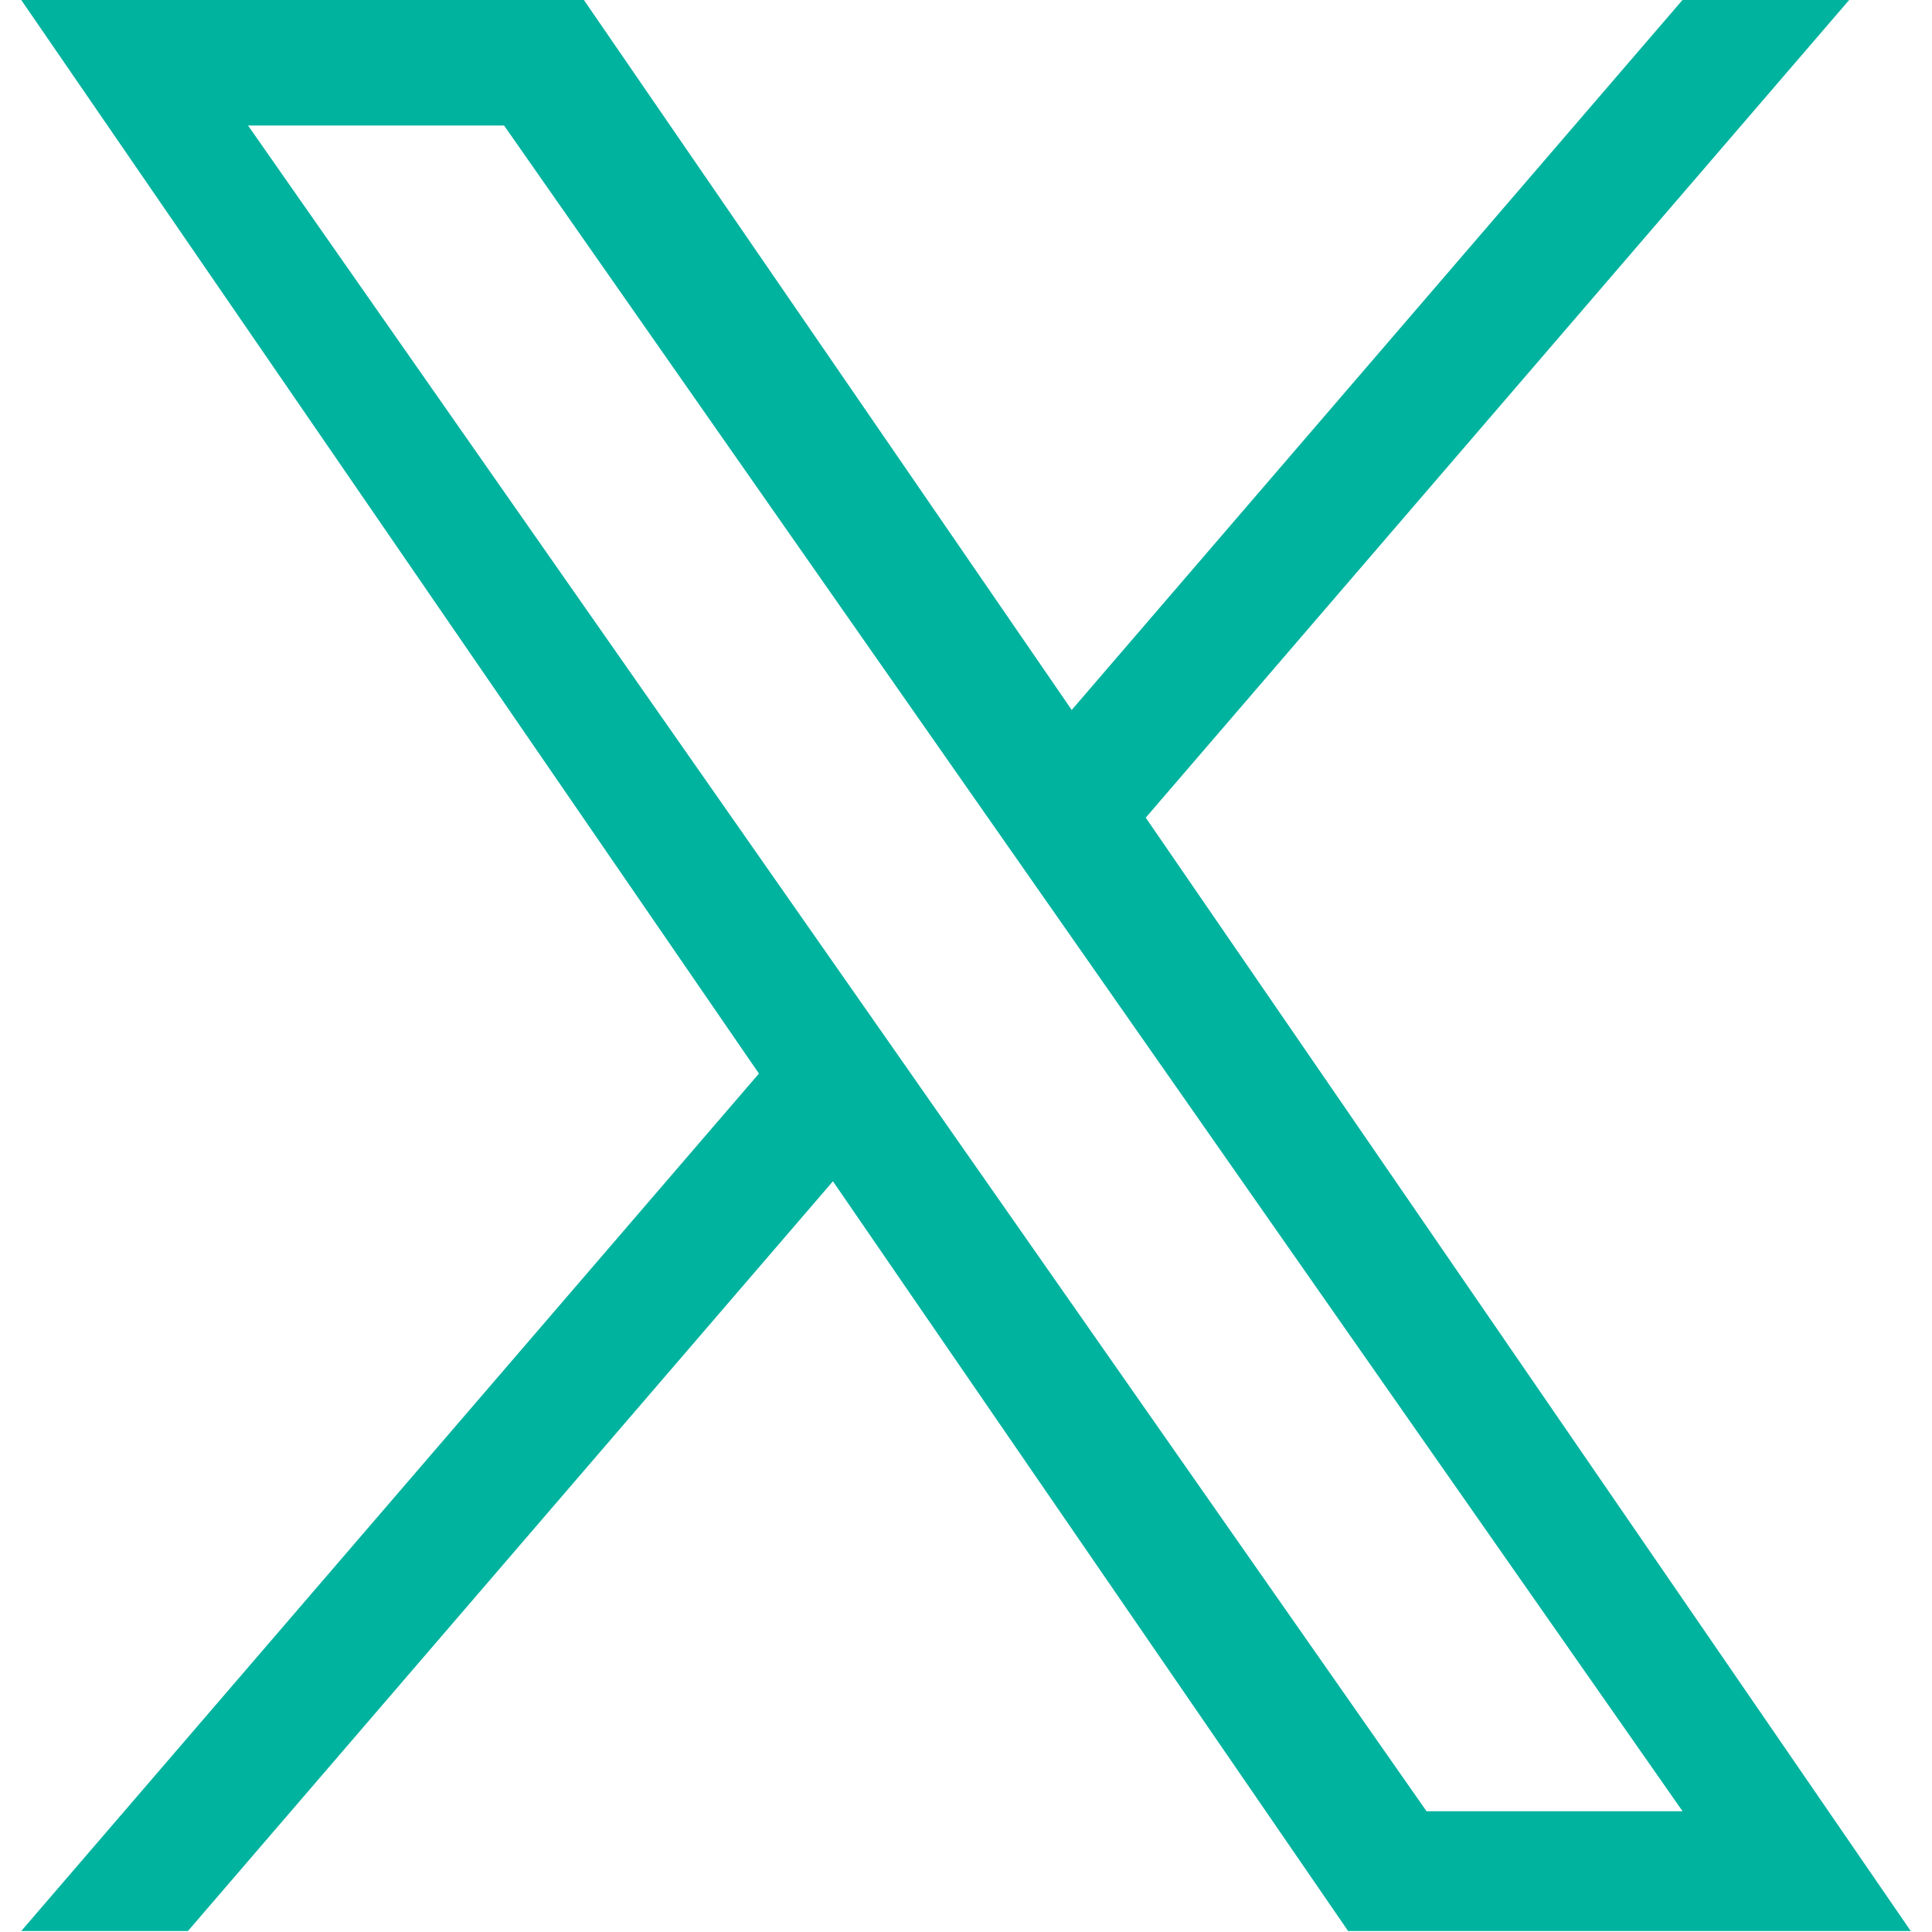
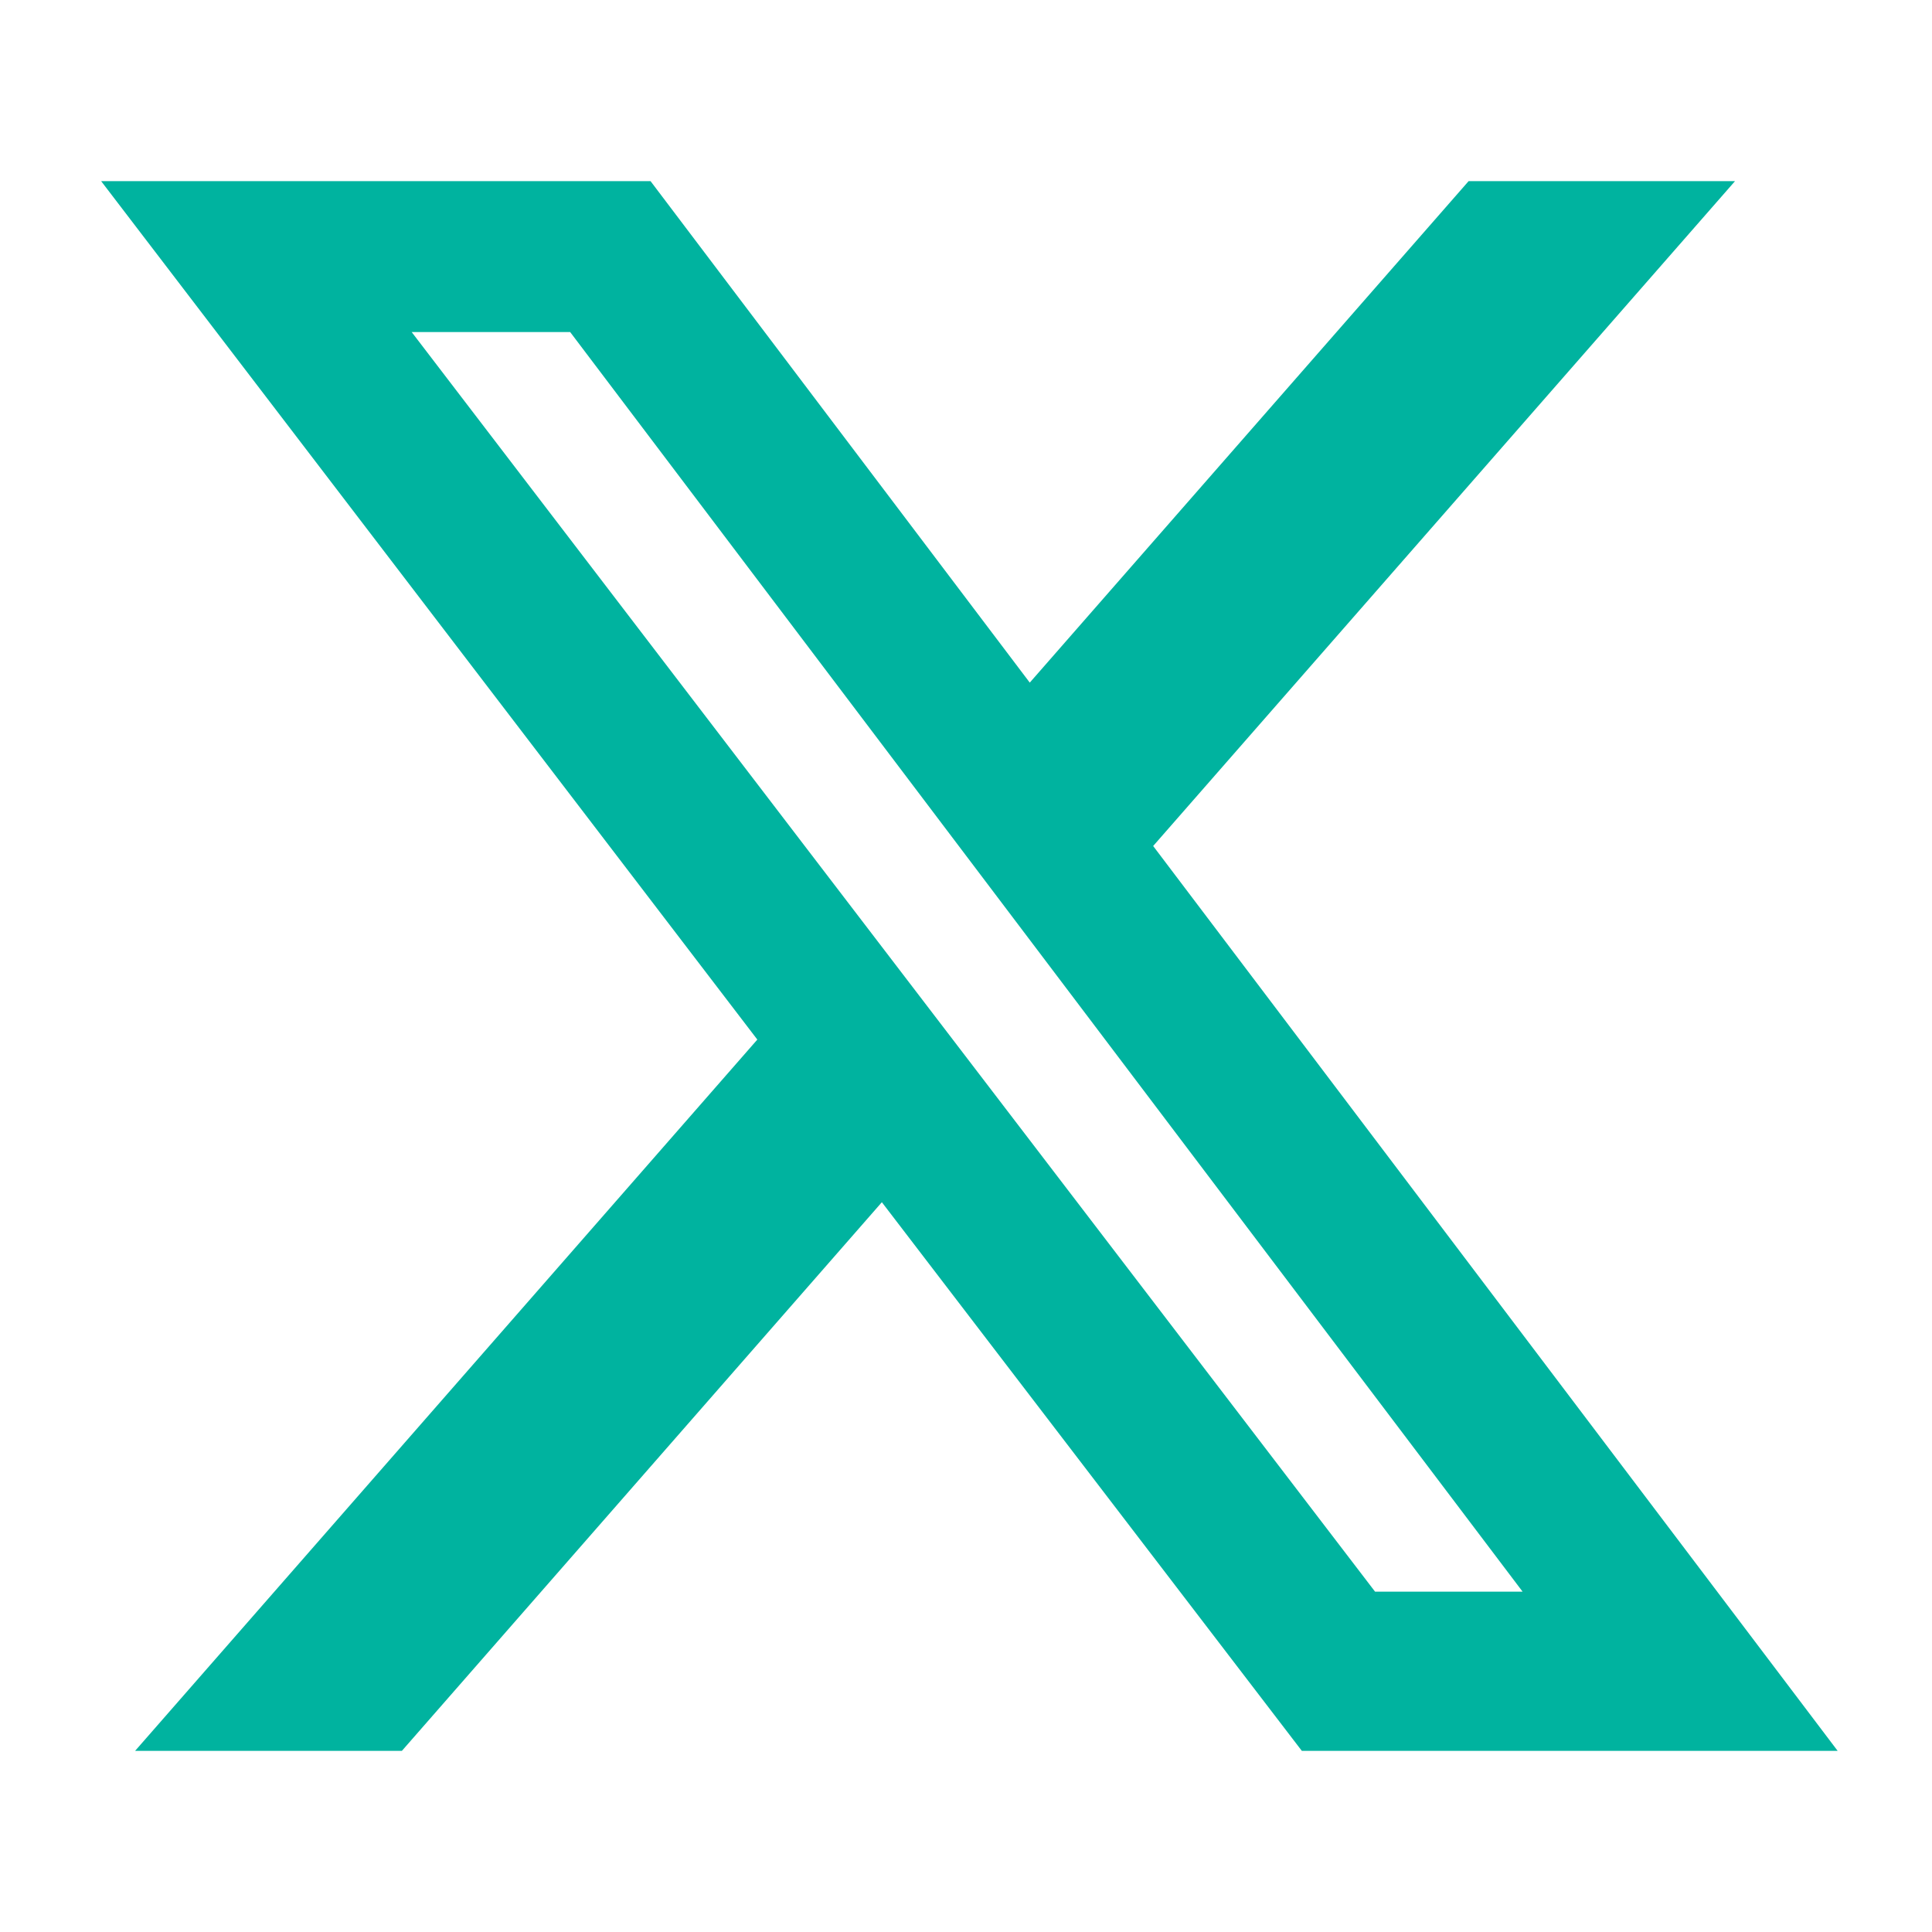
- <svg xmlns="http://www.w3.org/2000/svg" width="22" height="22" fill="#00b39f" viewBox="0 0 1200 1227">
-   <path d="M714.163 519.284 1160.89 0h-105.86L667.137 450.887 357.328 0H0l468.492 681.821L0 1226.37h105.866l409.625-476.152 327.181 476.152H1200L714.137 519.284h.026ZM569.165 687.828l-47.468-67.894-377.686-540.24h162.604l304.797 435.991 47.468 67.894 396.2 566.721H892.476L569.165 687.854v-.026Z" />
+ <svg xmlns="http://www.w3.org/2000/svg" width="32" height="32" fill="#00b39f" viewBox="0 0 512 512">
+   <path d="M389.2 48h70.6L305.6 224.2 487 464H345L233.7 318.6 106.5 464H35.8l164.9-188.5L26.8 48h145.6l100.5 132.9L389.2 48zm-24.8 373.8h39.1L151.1 88h-42l255.3 333.8z" />
</svg>
